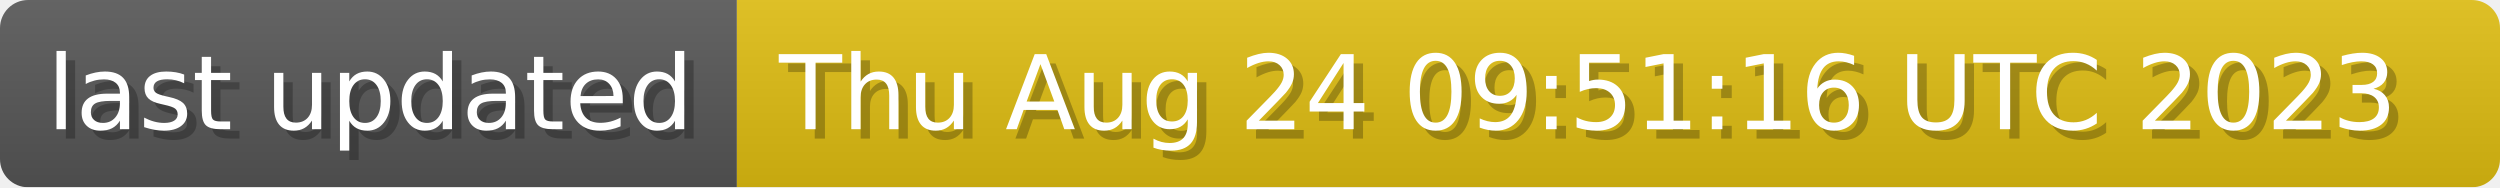
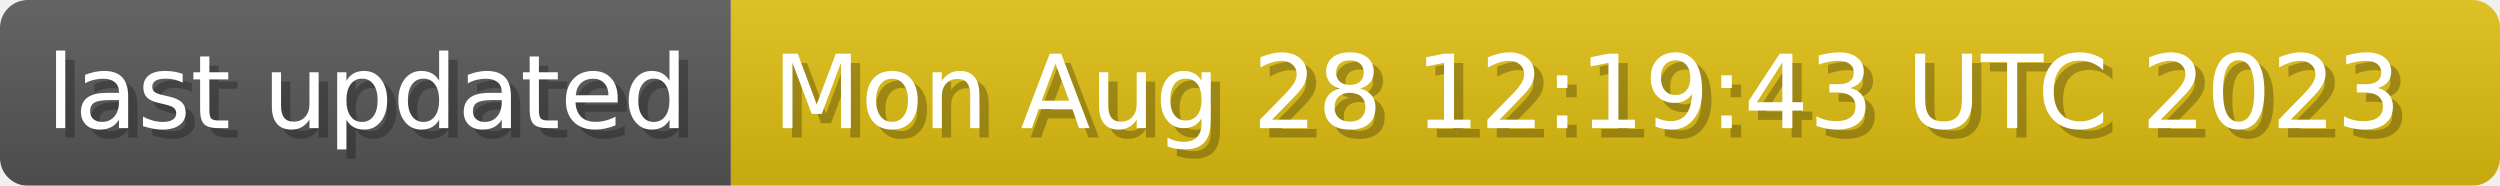
- <svg xmlns="http://www.w3.org/2000/svg" width="267" height="20" viewBox="0 0 2670 200" role="img" aria-label="last updated: Thu Aug 24 09:51:16 UTC 2023">
+ <svg xmlns="http://www.w3.org/2000/svg" width="269.2" height="20" viewBox="0 0 2692 200" role="img" aria-label="last updated: Mon Aug 28 12:19:43 UTC 2023">
  <linearGradient id="a" x2="0" y2="100%">
    <stop offset="0" stop-opacity=".1" stop-color="#EEE" />
    <stop offset="1" stop-opacity=".1" />
  </linearGradient>
  <mask id="m">
-     <rect width="2670" height="200" rx="30" fill="#FFF" />
+     <rect width="2692" height="200" rx="30" fill="#FFF" />
  </mask>
  <g mask="url(#m)">
    <rect width="787" height="200" fill="#555" />
-     <rect width="1883" height="200" fill="#DB1" x="787" />
-     <rect width="2670" height="200" fill="url(#a)" />
+     <rect width="1905" height="200" fill="#DB1" x="787" />
+     <rect width="2692" height="200" fill="url(#a)" />
  </g>
  <g aria-hidden="true" fill="#fff" text-anchor="start" font-family="Verdana,DejaVu Sans,sans-serif" font-size="110">
    <text x="60" y="148" textLength="687" fill="#000" opacity="0.25">last updated</text>
    <text x="50" y="138" textLength="687">last updated</text>
-     <text x="842" y="148" textLength="1783" fill="#000" opacity="0.25">Thu Aug 24 09:51:16 UTC 2023</text>
-     <text x="832" y="138" textLength="1783">Thu Aug 24 09:51:16 UTC 2023</text>
+     <text x="842" y="148" textLength="1805" fill="#000" opacity="0.25">Mon Aug 28 12:19:43 UTC 2023</text>
+     <text x="832" y="138" textLength="1805">Mon Aug 28 12:19:43 UTC 2023</text>
  </g>
</svg>
